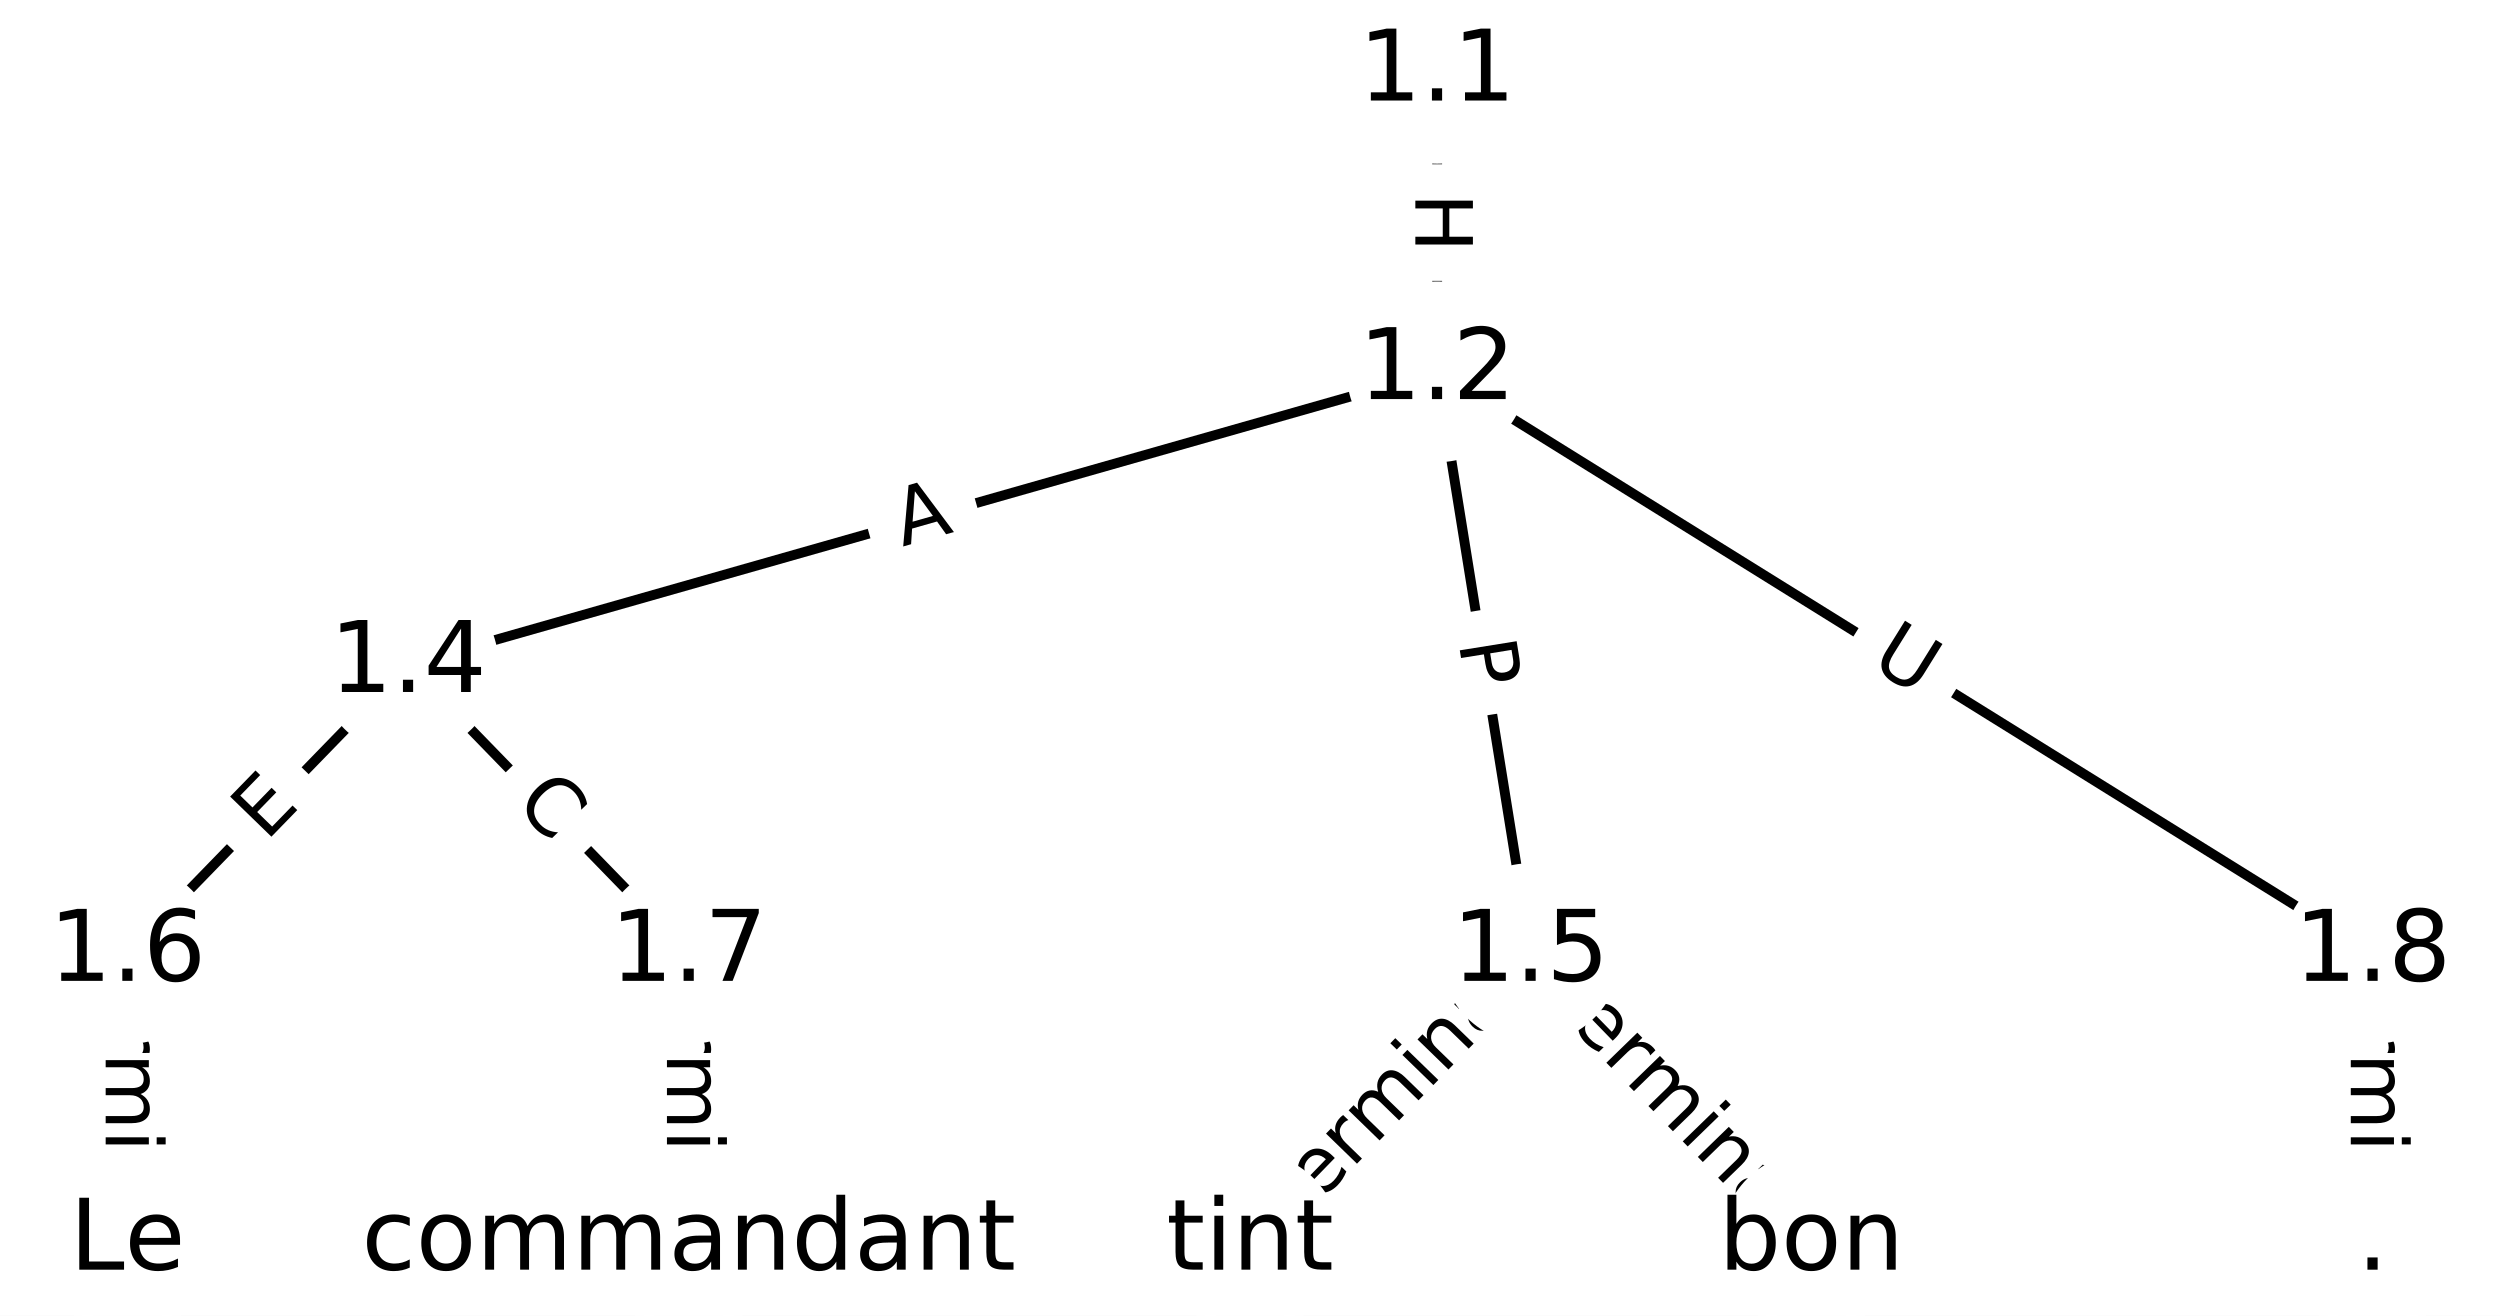
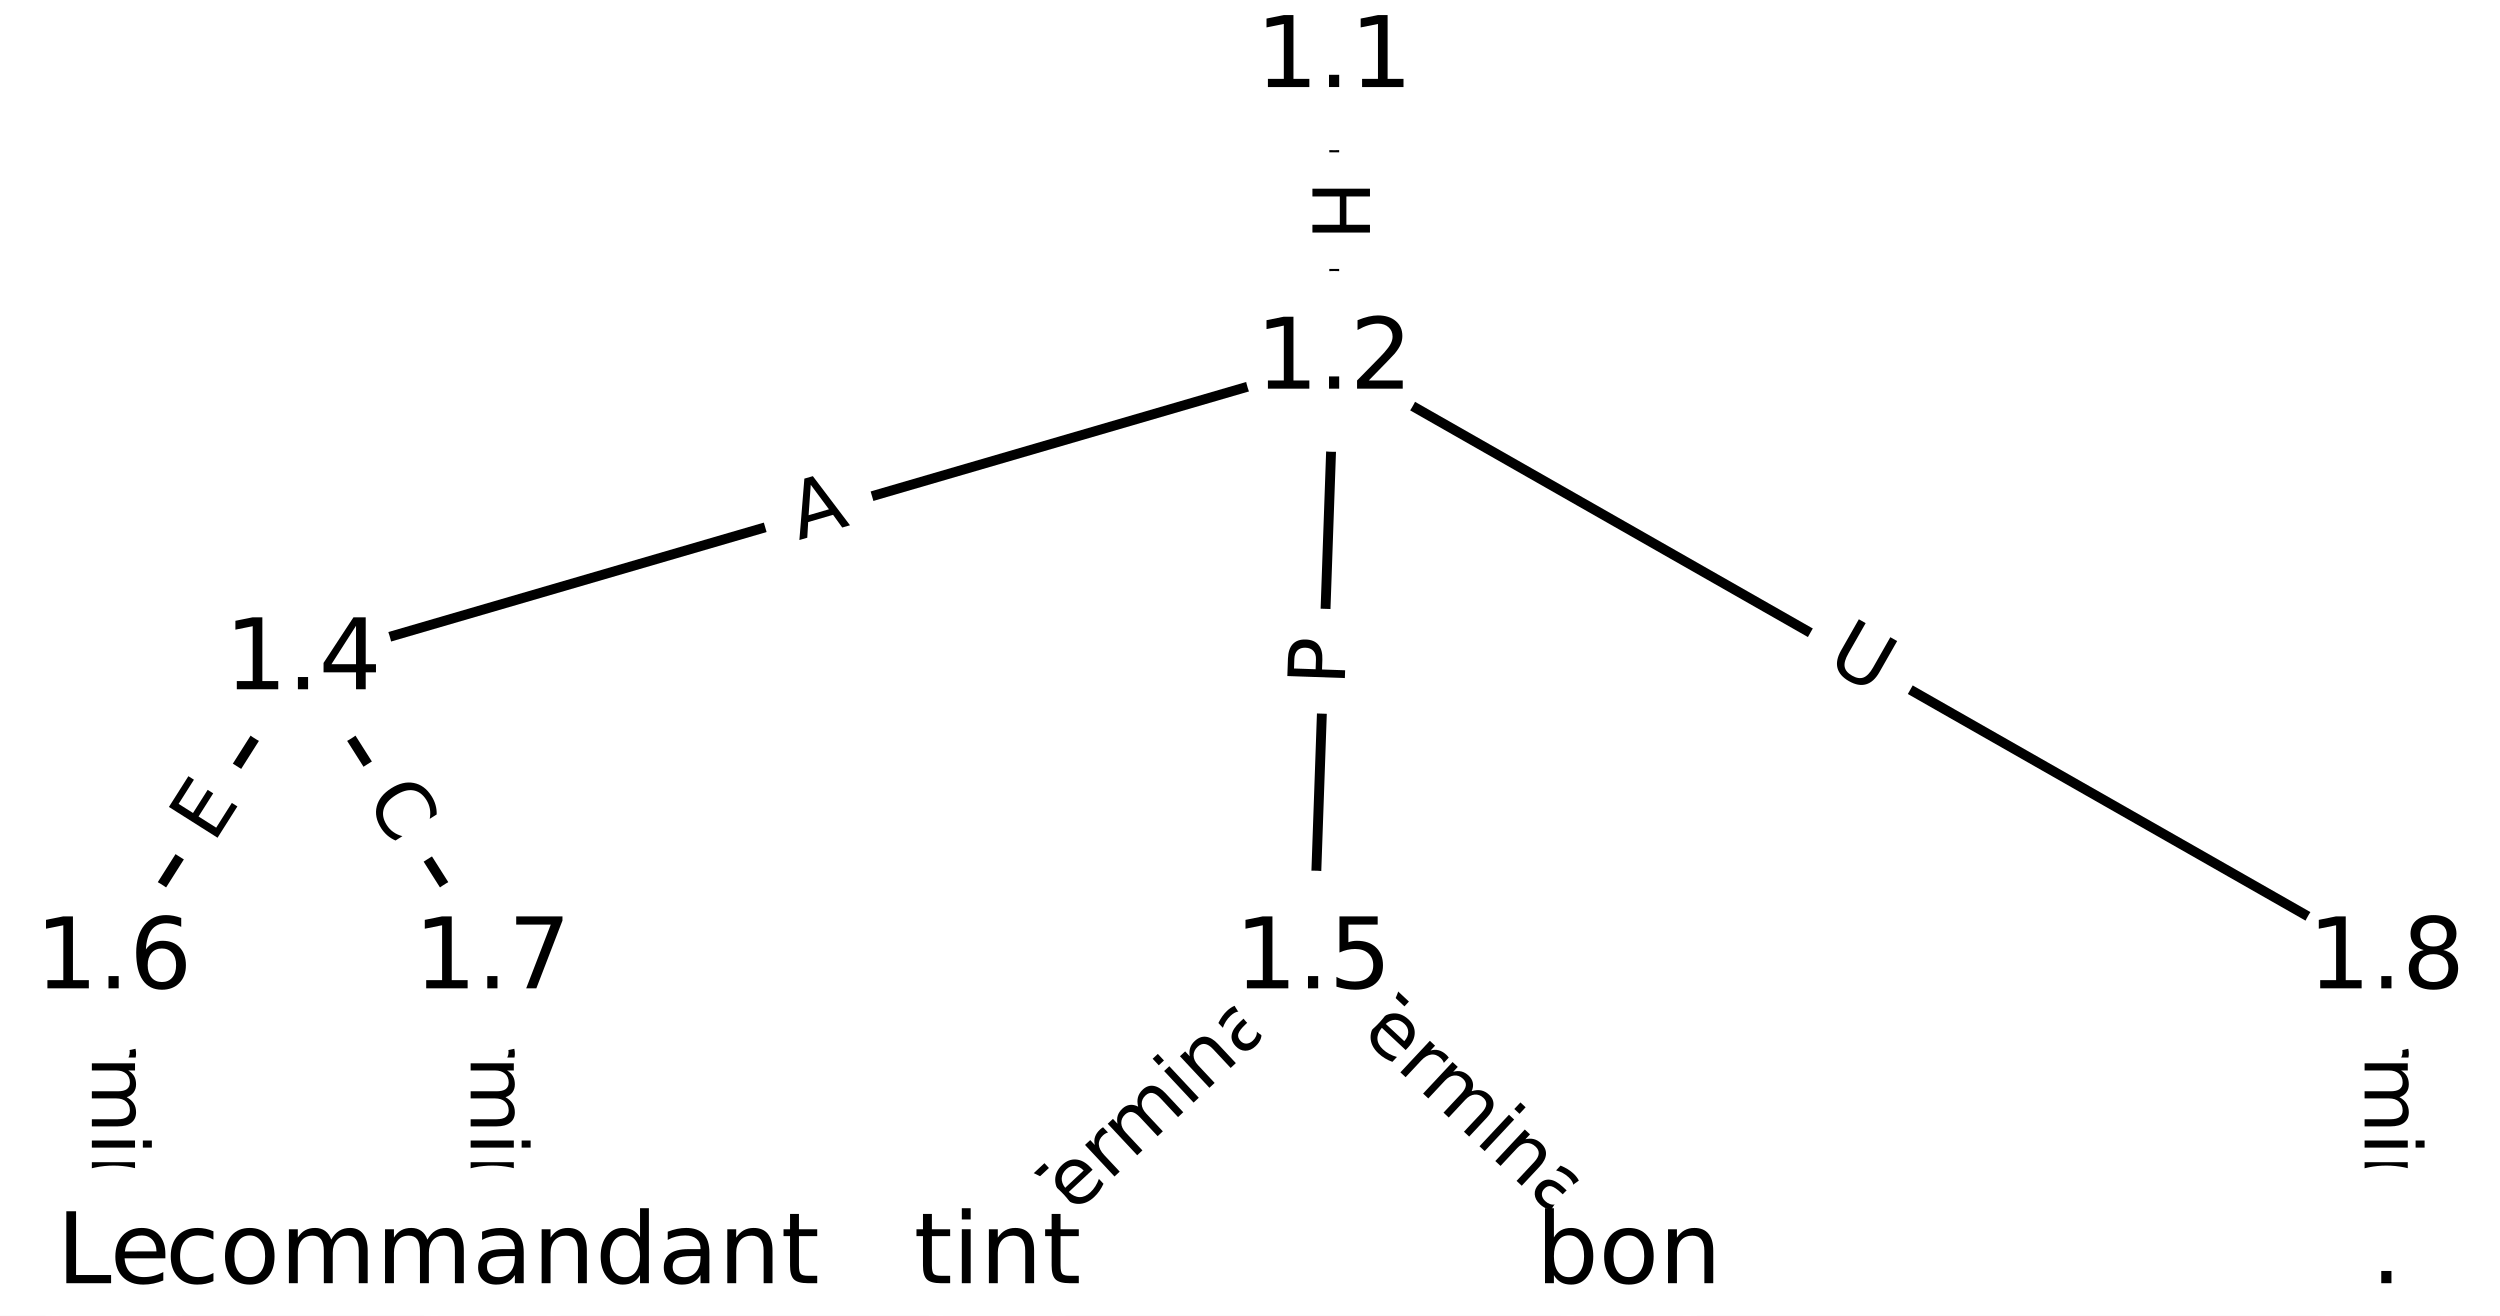
<svg xmlns="http://www.w3.org/2000/svg" xmlns:xlink="http://www.w3.org/1999/xlink" width="253.33pt" height="133.33pt" version="1.1" viewBox="0 0 253.33 133.33">
  <defs>
    <style type="text/css">*{stroke-linecap:butt;stroke-linejoin:round;}</style>
  </defs>
  <path d="m0 133.33h253.33v-133.33h-253.33z" fill="#fff" />
  <g fill="none" stroke="#000">
-     <path d="m145.63 7.429v30.251" clip-path="url(#a)" />
-     <path d="m145.63 37.68-104.27 29.679" clip-path="url(#a)" />
-     <path d="m145.63 37.68 9.479 58.951" clip-path="url(#a)" />
-     <path d="m145.63 37.68 94.793 58.951" clip-path="url(#a)" />
-     <path d="m41.353 67.36-28.438 29.272" clip-path="url(#a)" />
-     <path d="m41.353 67.36 28.438 29.272" clip-path="url(#a)" />
-     <path d="m155.1 96.632-28.438 29.272" clip-path="url(#a)" />
-     <path d="m155.1 96.632 28.438 29.272" clip-path="url(#a)" />
-     <path d="m12.915 96.632v29.272" clip-path="url(#a)" />
-     <path d="m69.791 96.632v29.272" clip-path="url(#a)" />
-     <path d="m240.42 96.632v29.272" clip-path="url(#a)" />
-   </g>
-   <path d="m139.35 19.547v6.016q0 2.4 2.4 2.4h7.742q2.4 0 2.4-2.4v-6.016q0-2.4-2.4-2.4h-7.742q-2.4 0-2.4 2.4z" clip-path="url(#a)" fill="#fff" stroke="#fff" />
+     <path d="m135.2 6.061v30.564" clip-path="url(#a)" />
+     <path d="m135.2 36.625-104.49 30.461" clip-path="url(#a)" />
+     <path d="m135.2 36.625-2.132 60.762" clip-path="url(#a)" />
+     <path d="m135.2 36.625 106.62 60.762" clip-path="url(#a)" />
+     <path d="m30.707 67.085-19.192 30.302" clip-path="url(#a)" />
+     <path d="m30.707 67.085 19.192 30.302" clip-path="url(#a)" />
+     <path d="m133.06 97.387-31.987 29.886" clip-path="url(#a)" />
+     <path d="m133.06 97.387 31.987 29.886" clip-path="url(#a)" />
+     <path d="m11.515 97.387v29.886" clip-path="url(#a)" />
+     <path d="m49.899 97.387v29.886" clip-path="url(#a)" />
+     <path d="m241.82 97.387v29.886" clip-path="url(#a)" />
+   </g>
+   <path d="m128.93 18.335v6.016q0 2.4 2.4 2.4h7.742q2.4 0 2.4-2.4v-6.016q0-2.4-2.4-2.4h-7.742q-2.4 0-2.4 2.4z" clip-path="url(#a)" fill="#fff" stroke="#fff" />
  <g clip-path="url(#a)">
    <defs>
      <path id="t" d="m9.812 72.906h9.859v-29.891h35.844v29.891h9.859v-72.906h-9.859v34.719h-35.844v-34.719h-9.859z" />
    </defs>
-     <g transform="translate(143.42 19.547) rotate(90) scale(.08 -.08)">
+     <g transform="translate(132.99 18.335) rotate(90) scale(.08 -.08)">
      <use xlink:href="#t" />
    </g>
  </g>
-   <path d="m92.574 59.301 5.263-1.498q2.308-0.657 1.651-2.965l-2.12-7.447q-0.657-2.308-2.965-1.651l-5.263 1.498q-2.308 0.657-1.651 2.965l2.12 7.447q0.657 2.308 2.965 1.651z" clip-path="url(#a)" fill="#fff" stroke="#fff" />
+   <path d="m82.08 58.641 5.254-1.532q2.304-0.672 1.632-2.976l-2.167-7.433q-0.672-2.304-2.976-1.632l-5.254 1.532q-2.304 0.672-1.632 2.976l2.167 7.433q0.672 2.304 2.976 1.632z" clip-path="url(#a)" fill="#fff" stroke="#fff" />
  <g clip-path="url(#a)">
    <defs>
      <path id="w" d="m34.188 63.188-13.391-36.281h26.812zm-5.578 9.719h11.188l27.781-72.906h-10.25l-6.641 18.703h-32.859l-6.641-18.703h-10.406z" />
    </defs>
-     <g transform="translate(91.462 55.392) rotate(-15.888) scale(.08 -.08)">
+     <g transform="translate(80.943 54.74) rotate(-16.252) scale(.08 -.08)">
      <use xlink:href="#w" />
    </g>
  </g>
-   <path d="m143.79 65.77 0.766 4.763q0.381 2.37 2.751 1.988l7.644-1.229q2.37-0.381 1.988-2.751l-0.766-4.763q-0.381-2.37-2.751-1.988l-7.644 1.229q-2.37 0.381-1.988 2.751z" clip-path="url(#a)" fill="#fff" stroke="#fff" />
+   <path d="m140.31 69.636 0.169-4.821q0.084-2.398-2.314-2.483l-7.738-0.272q-2.398-0.084-2.483 2.314l-0.169 4.821q-0.084 2.398 2.314 2.483l7.738 0.272q2.398 0.084 2.483-2.314z" clip-path="url(#a)" fill="#fff" stroke="#fff" />
  <g clip-path="url(#a)">
    <defs>
      <path id="r" d="m19.672 64.797v-27.391h12.406q6.891 0 10.641 3.562 3.766 3.562 3.766 10.156 0 6.547-3.766 10.109-3.75 3.562-10.641 3.562zm-9.859 8.109h22.266q12.266 0 18.531-5.547 6.281-5.547 6.281-16.234 0-10.797-6.281-16.312-6.266-5.516-18.531-5.516h-12.406v-29.297h-9.859z" />
    </defs>
-     <g transform="translate(147.8 65.125) rotate(80.865) scale(.08 -.08)">
+     <g transform="translate(136.25 69.494) rotate(-87.99) scale(.08 -.08)">
      <use xlink:href="#r" />
    </g>
  </g>
-   <path d="m187.22 70.935 4.972 3.092q2.038 1.267 3.305-0.771l4.089-6.575q1.267-2.038-0.771-3.305l-4.972-3.092q-2.038-1.267-3.305 0.771l-4.089 6.575q-1.267 2.038 0.771 3.305z" clip-path="url(#a)" fill="#fff" stroke="#fff" />
+   <path d="m182.86 71.005 5.087 2.899q2.085 1.188 3.273-0.897l3.833-6.727q1.188-2.085-0.897-3.273l-5.087-2.899q-2.085-1.188-3.273 0.897l-3.833 6.727q-1.188 2.085 0.897 3.273z" clip-path="url(#a)" fill="#fff" stroke="#fff" />
  <g clip-path="url(#a)">
    <defs>
      <path id="q" d="m8.688 72.906h9.922v-44.297q0-11.719 4.234-16.875 4.25-5.141 13.781-5.141 9.469 0 13.719 5.141 4.25 5.156 4.25 16.875v44.297h9.906v-45.516q0-14.25-7.062-21.531-7.047-7.281-20.812-7.281-13.828 0-20.891 7.281-7.047 7.281-7.047 21.531z" />
    </defs>
-     <g transform="translate(189.37 67.485) rotate(31.877) scale(.08 -.08)">
+     <g transform="translate(184.87 67.474) rotate(29.678) scale(.08 -.08)">
      <use xlink:href="#q" />
    </g>
  </g>
-   <path d="m29.871 88.178 3.522-3.626q1.672-1.721-0.049-3.394l-5.553-5.395q-1.721-1.672-3.394 0.049l-3.522 3.626q-1.672 1.721 0.049 3.394l5.553 5.395q1.721 1.672 3.394-0.049z" clip-path="url(#a)" fill="#fff" stroke="#fff" />
+   <path d="m25.057 87.727 2.705-4.271q1.284-2.027-0.743-3.312l-6.541-4.143q-2.027-1.284-3.312 0.743l-2.705 4.271q-1.284 2.027 0.743 3.312l6.541 4.143q2.027 1.284 3.312-0.743z" clip-path="url(#a)" fill="#fff" stroke="#fff" />
  <g clip-path="url(#a)">
    <defs>
      <path id="u" d="m9.812 72.906h46.094v-8.312h-36.234v-21.578h34.719v-8.297h-34.719v-26.422h37.109v-8.297h-46.969z" />
    </defs>
-     <g transform="translate(26.956 85.347) rotate(-45.828) scale(.08 -.08)">
+     <g transform="translate(21.624 85.553) rotate(-57.651) scale(.08 -.08)">
      <use xlink:href="#u" />
    </g>
  </g>
-   <path d="m49.128 84.362 3.893 4.007q1.672 1.721 3.394 0.049l5.553-5.395q1.721-1.672 0.049-3.394l-3.893-4.007q-1.672-1.721-3.394-0.049l-5.553 5.395q-1.721 1.672-0.049 3.394z" clip-path="url(#a)" fill="#fff" stroke="#fff" />
+   <path d="m33.511 83.232 2.989 4.719q1.284 2.027 3.312 0.743l6.541-4.143q2.027-1.284 0.743-3.312l-2.989-4.719q-1.284-2.027-3.312-0.743l-6.541 4.143q-2.027 1.284-0.743 3.312z" clip-path="url(#a)" fill="#fff" stroke="#fff" />
  <g clip-path="url(#a)">
    <defs>
      <path id="v" d="m64.406 67.281v-10.391q-4.984 4.641-10.625 6.922-5.641 2.297-11.984 2.297-12.5 0-19.141-7.641t-6.641-22.094q0-14.406 6.641-22.047t19.141-7.641q6.344 0 11.984 2.297t10.625 6.938v-10.312q-5.172-3.516-10.969-5.281-5.781-1.75-12.219-1.75-16.562 0-26.094 10.125-9.516 10.141-9.516 27.672 0 17.578 9.516 27.703 9.531 10.141 26.094 10.141 6.531 0 12.312-1.734 5.797-1.734 10.875-5.203z" />
    </defs>
-     <g transform="translate(52.042 81.531) rotate(45.828) scale(.08 -.08)">
+     <g transform="translate(36.944 81.058) rotate(57.651) scale(.08 -.08)">
      <use xlink:href="#v" />
    </g>
  </g>
-   <path d="m133.09 128.29 24.587-25.308q1.672-1.721-0.049-3.394l-5.553-5.395q-1.721-1.672-3.394 0.049l-24.587 25.308q-1.672 1.721 0.049 3.394l5.553 5.395q1.721 1.672 3.394-0.049z" clip-path="url(#a)" fill="#fff" stroke="#fff" />
+   <path d="m109 128.45 24.703-23.081q1.754-1.639 0.115-3.392l-5.286-5.657q-1.639-1.754-3.392-0.115l-24.703 23.081q-1.754 1.639-0.115 3.392l5.286 5.657q1.639 1.754 3.392 0.115z" clip-path="url(#a)" fill="#fff" stroke="#fff" />
  <g clip-path="url(#a)">
    <defs>
      <path id="j" d="m-0.297 72.906h61.672v-8.312h-25.875v-64.594h-9.906v64.594h-25.891z" />
      <path id="i" d="m56.203 29.594v-4.391h-41.312q0.594-9.281 5.594-14.141t13.938-4.859q5.172 0 10.031 1.266t9.656 3.812v-8.5q-4.844-2.047-9.922-3.125t-10.297-1.078q-13.094 0-20.734 7.609-7.641 7.625-7.641 20.625 0 13.422 7.25 21.297 7.25 7.891 19.562 7.891 11.031 0 17.453-7.109 6.422-7.094 6.422-19.297zm-8.984 2.641q-0.094 7.359-4.125 11.75-4.031 4.406-10.672 4.406-7.516 0-12.031-4.25t-5.203-11.969z" />
      <path id="k" d="m41.109 46.297q-1.516 0.875-3.297 1.281-1.781 0.422-3.922 0.422-7.625 0-11.703-4.953t-4.078-14.234v-28.812h-9.031v54.688h9.031v-8.5q2.844 4.984 7.375 7.391 4.547 2.422 11.047 2.422 0.922 0 2.047-0.125 1.125-0.109 2.484-0.359z" />
      <path id="g" d="m52 44.188q3.375 6.062 8.062 8.938t11.031 2.875q8.547 0 13.188-5.984 4.641-5.969 4.641-17v-33.016h-9.031v32.719q0 7.859-2.797 11.656-2.781 3.812-8.484 3.812-6.984 0-11.047-4.641-4.047-4.625-4.047-12.641v-30.906h-9.031v32.719q0 7.906-2.781 11.688t-8.594 3.781q-6.891 0-10.953-4.656-4.047-4.656-4.047-12.625v-30.906h-9.031v54.688h9.031v-8.5q3.078 5.031 7.375 7.422t10.203 2.391q5.969 0 10.141-3.031 4.172-3.016 6.172-8.781z" />
      <path id="h" d="m9.422 54.688h8.984v-54.688h-8.984zm0 21.297h8.984v-11.391h-8.984z" />
      <path id="c" d="m54.891 33.016v-33.016h-8.984v32.719q0 7.766-3.031 11.609-3.031 3.859-9.078 3.859-7.281 0-11.484-4.641-4.203-4.625-4.203-12.641v-30.906h-9.031v54.688h9.031v-8.5q3.234 4.938 7.594 7.375 4.375 2.438 10.094 2.438 9.422 0 14.25-5.828 4.844-5.828 4.844-17.156z" />
      <path id="f" d="m34.281 27.484q-10.891 0-15.094-2.484t-4.203-8.5q0-4.781 3.156-7.594 3.156-2.797 8.562-2.797 7.484 0 12 5.297t4.516 14.078v2zm17.922 3.719v-31.203h-8.984v8.297q-3.078-4.969-7.672-7.344t-11.234-2.375q-8.391 0-13.359 4.719-4.953 4.719-4.953 12.625 0 9.219 6.172 13.906 6.188 4.688 18.438 4.688h12.609v0.891q0 6.203-4.078 9.594t-11.453 3.391q-4.688 0-9.141-1.125-4.438-1.125-8.531-3.375v8.312q4.922 1.906 9.562 2.844 4.641 0.953 9.031 0.953 11.875 0 17.734-6.156 5.859-6.141 5.859-18.641z" />
      <path id="l" d="m9.422 75.984h8.984v-75.984h-8.984z" />
    </defs>
-     <g transform="translate(130.18 125.46) rotate(-45.828) scale(.08 -.08)">
-       <use xlink:href="#j" />
-       <use x="60.818" xlink:href="#i" />
-       <use x="122.342" xlink:href="#k" />
-       <use x="163.439" xlink:href="#g" />
-       <use x="260.852" xlink:href="#h" />
-       <use x="288.635" xlink:href="#c" />
-       <use x="352.014" xlink:href="#f" />
-       <use x="413.293" xlink:href="#l" />
-     </g>
-   </g>
-   <path d="m152.53 102.98 24.587 25.308q1.672 1.721 3.394 0.049l5.553-5.395q1.721-1.672 0.049-3.394l-24.587-25.308q-1.672-1.721-3.394-0.049l-5.553 5.395q-1.721 1.672-0.049 3.394z" clip-path="url(#a)" fill="#fff" stroke="#fff" />
-   <g clip-path="url(#a)">
-     <g transform="translate(155.45 100.15) rotate(45.828) scale(.08 -.08)">
-       <use xlink:href="#j" />
-       <use x="60.818" xlink:href="#i" />
-       <use x="122.342" xlink:href="#k" />
-       <use x="163.439" xlink:href="#g" />
-       <use x="260.852" xlink:href="#h" />
-       <use x="288.635" xlink:href="#c" />
-       <use x="352.014" xlink:href="#f" />
-       <use x="413.293" xlink:href="#l" />
-     </g>
-   </g>
-   <path d="m6.644 93.625v35.285q0 2.4 2.4 2.4h7.742q2.4 0 2.4-2.4v-35.285q0-2.4-2.4-2.4h-7.742q-2.4 0-2.4 2.4z" clip-path="url(#a)" fill="#fff" stroke="#fff" />
-   <g clip-path="url(#a)">
-     <g transform="translate(10.708 93.625) rotate(90) scale(.08 -.08)">
-       <use xlink:href="#j" />
-       <use x="60.818" xlink:href="#i" />
-       <use x="122.342" xlink:href="#k" />
-       <use x="163.439" xlink:href="#g" />
-       <use x="260.852" xlink:href="#h" />
-       <use x="288.635" xlink:href="#c" />
-       <use x="352.014" xlink:href="#f" />
-       <use x="413.293" xlink:href="#l" />
-     </g>
-   </g>
-   <path d="m63.52 93.625v35.285q0 2.4 2.4 2.4h7.742q2.4 0 2.4-2.4v-35.285q0-2.4-2.4-2.4h-7.742q-2.4 0-2.4 2.4z" clip-path="url(#a)" fill="#fff" stroke="#fff" />
-   <g clip-path="url(#a)">
-     <g transform="translate(67.583 93.625) rotate(90) scale(.08 -.08)">
-       <use xlink:href="#j" />
-       <use x="60.818" xlink:href="#i" />
-       <use x="122.342" xlink:href="#k" />
-       <use x="163.439" xlink:href="#g" />
-       <use x="260.852" xlink:href="#h" />
-       <use x="288.635" xlink:href="#c" />
-       <use x="352.014" xlink:href="#f" />
-       <use x="413.293" xlink:href="#l" />
-     </g>
-   </g>
-   <path d="m234.15 93.625v35.285q0 2.4 2.4 2.4h7.742q2.4 0 2.4-2.4v-35.285q0-2.4-2.4-2.4h-7.742q-2.4 0-2.4 2.4z" clip-path="url(#a)" fill="#fff" stroke="#fff" />
-   <g clip-path="url(#a)">
-     <g transform="translate(238.21 93.625) rotate(90) scale(.08 -.08)">
-       <use xlink:href="#j" />
-       <use x="60.818" xlink:href="#i" />
-       <use x="122.342" xlink:href="#k" />
-       <use x="163.439" xlink:href="#g" />
-       <use x="260.852" xlink:href="#h" />
-       <use x="288.635" xlink:href="#c" />
-       <use x="352.014" xlink:href="#f" />
-       <use x="413.293" xlink:href="#l" />
+     <g transform="translate(106.23 125.48) rotate(-43.055) scale(.08 -.08)">
+       <use xlink:href="#j" />
+       <use x="44.084" xlink:href="#i" />
+       <use x="105.607" xlink:href="#k" />
+       <use x="144.971" xlink:href="#g" />
+       <use x="242.383" xlink:href="#h" />
+       <use x="270.166" xlink:href="#c" />
+       <use x="333.545" xlink:href="#f" />
+       <use x="394.824" xlink:href="#l" />
+     </g>
+   </g>
+   <path d="m132.42 105.37 24.703 23.081q1.754 1.639 3.392-0.115l5.286-5.657q1.639-1.754-0.115-3.392l-24.703-23.081q-1.754-1.639-3.392 0.115l-5.286 5.657q-1.639 1.754 0.115 3.392z" clip-path="url(#a)" fill="#fff" stroke="#fff" />
+   <g clip-path="url(#a)">
+     <g transform="translate(135.2 102.4) rotate(43.055) scale(.08 -.08)">
+       <use xlink:href="#j" />
+       <use x="44.084" xlink:href="#i" />
+       <use x="105.607" xlink:href="#k" />
+       <use x="144.971" xlink:href="#g" />
+       <use x="242.383" xlink:href="#h" />
+       <use x="270.166" xlink:href="#c" />
+       <use x="333.545" xlink:href="#f" />
+       <use x="394.824" xlink:href="#l" />
+     </g>
+   </g>
+   <path d="m5.244 95.426v33.808q0 2.4 2.4 2.4h7.742q2.4 0 2.4-2.4v-33.808q0-2.4-2.4-2.4h-7.742q-2.4 0-2.4 2.4z" clip-path="url(#a)" fill="#fff" stroke="#fff" />
+   <g clip-path="url(#a)">
+     <g transform="translate(9.3077 95.426) rotate(90) scale(.08 -.08)">
+       <use xlink:href="#j" />
+       <use x="44.084" xlink:href="#i" />
+       <use x="105.607" xlink:href="#k" />
+       <use x="144.971" xlink:href="#g" />
+       <use x="242.383" xlink:href="#h" />
+       <use x="270.166" xlink:href="#c" />
+       <use x="333.545" xlink:href="#f" />
+       <use x="394.824" xlink:href="#l" />
+     </g>
+   </g>
+   <path d="m43.628 95.426v33.808q0 2.4 2.4 2.4h7.742q2.4 0 2.4-2.4v-33.808q0-2.4-2.4-2.4h-7.742q-2.4 0-2.4 2.4z" clip-path="url(#a)" fill="#fff" stroke="#fff" />
+   <g clip-path="url(#a)">
+     <g transform="translate(47.691 95.426) rotate(90) scale(.08 -.08)">
+       <use xlink:href="#j" />
+       <use x="44.084" xlink:href="#i" />
+       <use x="105.607" xlink:href="#k" />
+       <use x="144.971" xlink:href="#g" />
+       <use x="242.383" xlink:href="#h" />
+       <use x="270.166" xlink:href="#c" />
+       <use x="333.545" xlink:href="#f" />
+       <use x="394.824" xlink:href="#l" />
+     </g>
+   </g>
+   <path d="m235.55 95.426v33.808q0 2.4 2.4 2.4h7.742q2.4 0 2.4-2.4v-33.808q0-2.4-2.4-2.4h-7.742q-2.4 0-2.4 2.4z" clip-path="url(#a)" fill="#fff" stroke="#fff" />
+   <g clip-path="url(#a)">
+     <g transform="translate(239.61 95.426) rotate(90) scale(.08 -.08)">
+       <use xlink:href="#j" />
+       <use x="44.084" xlink:href="#i" />
+       <use x="105.607" xlink:href="#k" />
+       <use x="144.971" xlink:href="#g" />
+       <use x="242.383" xlink:href="#h" />
+       <use x="270.166" xlink:href="#c" />
+       <use x="333.545" xlink:href="#f" />
+       <use x="394.824" xlink:href="#l" />
    </g>
  </g>
  <defs>
    <path id="b" d="m0 8.66c2.297 0 4.5-0.912 6.124-2.537 1.624-1.624 2.537-3.827 2.537-6.124s-0.912-4.5-2.537-6.124c-1.624-1.624-3.827-2.537-6.124-2.537s-4.5 0.912-6.124 2.537c-1.624 1.624-2.537 3.827-2.537 6.124s0.912 4.5 2.537 6.124c1.624 1.624 3.827 2.537 6.124 2.537z" />
  </defs>
  <g clip-path="url(#a)">
-     <use x="12.915" y="125.904" fill="#ffffff" stroke="#ffffff" xlink:href="#b" />
-   </g>
-   <g clip-path="url(#a)">
-     <use x="69.791" y="125.904" fill="#ffffff" stroke="#ffffff" xlink:href="#b" />
-   </g>
-   <g clip-path="url(#a)">
-     <use x="126.667" y="125.904" fill="#ffffff" stroke="#ffffff" xlink:href="#b" />
-   </g>
-   <g clip-path="url(#a)">
-     <use x="183.542" y="125.904" fill="#ffffff" stroke="#ffffff" xlink:href="#b" />
-   </g>
-   <g clip-path="url(#a)">
-     <use x="240.418" y="125.904" fill="#ffffff" stroke="#ffffff" xlink:href="#b" />
-   </g>
-   <g clip-path="url(#a)">
-     <use x="145.625" y="7.43" fill="#ffffff" stroke="#ffffff" xlink:href="#b" />
-   </g>
-   <g clip-path="url(#a)">
-     <use x="145.625" y="37.68" fill="#ffffff" stroke="#ffffff" xlink:href="#b" />
-   </g>
-   <g clip-path="url(#a)">
-     <use x="41.353" y="67.36" fill="#ffffff" stroke="#ffffff" xlink:href="#b" />
-   </g>
-   <g clip-path="url(#a)">
-     <use x="155.105" y="96.632" fill="#ffffff" stroke="#ffffff" xlink:href="#b" />
-   </g>
-   <g clip-path="url(#a)">
-     <use x="12.915" y="96.632" fill="#ffffff" stroke="#ffffff" xlink:href="#b" />
-   </g>
-   <g clip-path="url(#a)">
-     <use x="69.791" y="96.632" fill="#ffffff" stroke="#ffffff" xlink:href="#b" />
-   </g>
-   <g clip-path="url(#a)">
-     <use x="240.418" y="96.632" fill="#ffffff" stroke="#ffffff" xlink:href="#b" />
+     <use x="11.515" y="127.273" fill="#ffffff" stroke="#ffffff" xlink:href="#b" />
+   </g>
+   <g clip-path="url(#a)">
+     <use x="49.899" y="127.273" fill="#ffffff" stroke="#ffffff" xlink:href="#b" />
+   </g>
+   <g clip-path="url(#a)">
+     <use x="101.077" y="127.273" fill="#ffffff" stroke="#ffffff" xlink:href="#b" />
+   </g>
+   <g clip-path="url(#a)">
+     <use x="165.051" y="127.273" fill="#ffffff" stroke="#ffffff" xlink:href="#b" />
+   </g>
+   <g clip-path="url(#a)">
+     <use x="241.818" y="127.273" fill="#ffffff" stroke="#ffffff" xlink:href="#b" />
+   </g>
+   <g clip-path="url(#a)">
+     <use x="135.196" y="6.061" fill="#ffffff" stroke="#ffffff" xlink:href="#b" />
+   </g>
+   <g clip-path="url(#a)">
+     <use x="135.196" y="36.625" fill="#ffffff" stroke="#ffffff" xlink:href="#b" />
+   </g>
+   <g clip-path="url(#a)">
+     <use x="30.707" y="67.085" fill="#ffffff" stroke="#ffffff" xlink:href="#b" />
+   </g>
+   <g clip-path="url(#a)">
+     <use x="133.064" y="97.387" fill="#ffffff" stroke="#ffffff" xlink:href="#b" />
+   </g>
+   <g clip-path="url(#a)">
+     <use x="11.515" y="97.387" fill="#ffffff" stroke="#ffffff" xlink:href="#b" />
+   </g>
+   <g clip-path="url(#a)">
+     <use x="49.899" y="97.387" fill="#ffffff" stroke="#ffffff" xlink:href="#b" />
+   </g>
+   <g clip-path="url(#a)">
+     <use x="241.818" y="97.387" fill="#ffffff" stroke="#ffffff" xlink:href="#b" />
  </g>
  <g clip-path="url(#a)">
    <defs>
      <path id="s" d="m9.812 72.906h9.859v-64.609h35.5v-8.297h-45.359z" />
    </defs>
-     <g transform="translate(7.0533 128.66) scale(.1 -.1)">
+     <g transform="translate(5.7402 130.03) scale(.1 -.1)">
      <use xlink:href="#s" />
-       <use x="55.697" xlink:href="#i" />
+       <use x="53.963" xlink:href="#i" />
    </g>
  </g>
  <g clip-path="url(#a)">
    <defs>
      <path id="o" d="m48.781 52.594v-8.406q-3.812 2.109-7.641 3.156t-7.734 1.047q-8.75 0-13.594-5.547-4.828-5.531-4.828-15.547t4.828-15.562q4.844-5.531 13.594-5.531 3.906 0 7.734 1.047t7.641 3.156v-8.312q-3.766-1.75-7.797-2.625-4.016-0.891-8.562-0.891-12.359 0-19.641 7.766-7.266 7.766-7.266 20.953 0 13.375 7.344 21.031 7.359 7.672 20.156 7.672 4.141 0 8.094-0.859 3.953-0.844 7.672-2.547z" />
      <path id="n" d="m30.609 48.391q-7.219 0-11.422-5.641t-4.203-15.453 4.172-15.453q4.188-5.641 11.453-5.641 7.188 0 11.375 5.656 4.203 5.672 4.203 15.438 0 9.719-4.203 15.406-4.188 5.688-11.375 5.688zm0 7.609q11.719 0 18.406-7.625 6.703-7.609 6.703-21.078 0-13.422-6.703-21.078-6.688-7.641-18.406-7.641-11.766 0-18.438 7.641-6.656 7.656-6.656 21.078 0 13.469 6.656 21.078 6.672 7.625 18.438 7.625z" />
      <path id="ad" d="m45.406 46.391v29.594h8.984v-75.984h-8.984v8.203q-2.828-4.875-7.156-7.25-4.312-2.375-10.375-2.375-9.906 0-16.141 7.906-6.219 7.922-6.219 20.812t6.219 20.797q6.234 7.906 16.141 7.906 6.062 0 10.375-2.375 4.328-2.359 7.156-7.234zm-30.609-19.094q0-9.906 4.078-15.547t11.203-5.641 11.219 5.641q4.109 5.641 4.109 15.547t-4.109 15.547q-4.094 5.641-11.219 5.641t-11.203-5.641-4.078-15.547z" />
      <path id="m" d="m18.312 70.219v-15.531h18.5v-6.984h-18.5v-29.688q0-6.688 1.828-8.594t7.453-1.906h9.219v-7.516h-9.219q-10.406 0-14.359 3.875-3.953 3.891-3.953 14.141v29.688h-6.594v6.984h6.594v15.531z" />
    </defs>
-     <g transform="translate(36.642 128.66) scale(.1 -.1)">
+     <g transform="translate(16.75 130.03) scale(.1 -.1)">
      <use xlink:href="#o" />
      <use x="54.98" xlink:href="#n" />
      <use x="116.162" xlink:href="#g" />
      <use x="213.574" xlink:href="#g" />
      <use x="310.986" xlink:href="#f" />
      <use x="372.266" xlink:href="#c" />
      <use x="435.645" xlink:href="#ad" />
      <use x="499.121" xlink:href="#f" />
      <use x="560.4" xlink:href="#c" />
      <use x="623.779" xlink:href="#m" />
    </g>
  </g>
  <g clip-path="url(#a)">
-     <g transform="translate(118.19 128.66) scale(.1 -.1)">
+     <g transform="translate(92.599 130.03) scale(.1 -.1)">
      <use xlink:href="#m" />
      <use x="39.209" xlink:href="#h" />
      <use x="66.992" xlink:href="#c" />
      <use x="130.371" xlink:href="#m" />
    </g>
  </g>
  <g clip-path="url(#a)">
    <defs>
      <path id="p" d="m48.688 27.297q0 9.906-4.078 15.547t-11.203 5.641q-7.141 0-11.219-5.641t-4.078-15.547 4.078-15.547 11.219-5.641q7.125 0 11.203 5.641t4.078 15.547zm-30.578 19.094q2.844 4.875 7.156 7.234 4.328 2.375 10.328 2.375 9.969 0 16.188-7.906 6.234-7.906 6.234-20.797t-6.234-20.812q-6.219-7.906-16.188-7.906-6 0-10.328 2.375-4.312 2.375-7.156 7.25v-8.203h-9.031v75.984h9.031z" />
    </defs>
-     <g transform="translate(174.14 128.66) scale(.1 -.1)">
+     <g transform="translate(155.65 130.03) scale(.1 -.1)">
      <use xlink:href="#p" />
      <use x="63.477" xlink:href="#n" />
      <use x="124.658" xlink:href="#c" />
    </g>
  </g>
  <g clip-path="url(#a)">
    <defs>
      <path id="e" d="m10.688 12.406h10.312v-12.406h-10.312z" />
    </defs>
-     <g transform="translate(238.83 128.66) scale(.1 -.1)">
+     <g transform="translate(240.23 130.03) scale(.1 -.1)">
      <use xlink:href="#e" />
    </g>
  </g>
  <g clip-path="url(#a)">
    <defs>
      <path id="d" d="m12.406 8.297h16.109v55.625l-17.531-3.516v8.984l17.438 3.516h9.859v-64.609h16.109v-8.297h-41.984z" />
    </defs>
-     <g transform="translate(137.67 10.189) scale(.1 -.1)">
+     <g transform="translate(127.24 8.82) scale(.1 -.1)">
      <use xlink:href="#d" />
      <use x="63.623" xlink:href="#e" />
      <use x="95.41" xlink:href="#d" />
    </g>
  </g>
  <g clip-path="url(#a)">
    <defs>
      <path id="ac" d="m19.188 8.297h34.422v-8.297h-46.281v8.297q5.609 5.812 15.297 15.594 9.703 9.797 12.188 12.641 4.734 5.312 6.609 9 1.891 3.688 1.891 7.25 0 5.812-4.078 9.469-4.078 3.672-10.625 3.672-4.641 0-9.797-1.609-5.141-1.609-11-4.891v9.969q5.953 2.391 11.125 3.609 5.188 1.219 9.484 1.219 11.328 0 18.062-5.672 6.734-5.656 6.734-15.125 0-4.5-1.688-8.531-1.672-4.016-6.125-9.484-1.219-1.422-7.766-8.188-6.531-6.766-18.453-18.922z" />
    </defs>
-     <g transform="translate(137.67 40.44) scale(.1 -.1)">
+     <g transform="translate(127.24 39.384) scale(.1 -.1)">
      <use xlink:href="#d" />
      <use x="63.623" xlink:href="#e" />
      <use x="95.41" xlink:href="#ac" />
    </g>
  </g>
  <g clip-path="url(#a)">
    <defs>
      <path id="ab" d="m37.797 64.312-24.906-38.922h24.906zm-2.594 8.594h12.406v-47.516h10.406v-8.203h-10.406v-17.188h-9.812v17.188h-32.906v9.516z" />
    </defs>
-     <g transform="translate(33.401 70.119) scale(.1 -.1)">
+     <g transform="translate(22.756 69.845) scale(.1 -.1)">
      <use xlink:href="#d" />
      <use x="63.623" xlink:href="#e" />
      <use x="95.41" xlink:href="#ab" />
    </g>
  </g>
  <g clip-path="url(#a)">
    <defs>
      <path id="aa" d="m10.797 72.906h38.719v-8.312h-29.688v-17.859q2.141 0.734 4.281 1.094 2.156 0.359 4.312 0.359 12.203 0 19.328-6.688 7.141-6.688 7.141-18.109 0-11.766-7.328-18.297-7.328-6.516-20.656-6.516-4.594 0-9.359 0.781-4.75 0.781-9.828 2.344v9.922q4.391-2.391 9.078-3.562t9.906-1.172q8.453 0 13.375 4.438 4.938 4.438 4.938 12.062 0 7.609-4.938 12.047-4.922 4.453-13.375 4.453-3.953 0-7.891-0.875-3.922-0.875-8.016-2.734z" />
    </defs>
-     <g transform="translate(147.15 99.391) scale(.1 -.1)">
+     <g transform="translate(125.11 100.15) scale(.1 -.1)">
      <use xlink:href="#d" />
      <use x="63.623" xlink:href="#e" />
      <use x="95.41" xlink:href="#aa" />
    </g>
  </g>
  <g clip-path="url(#a)">
    <defs>
      <path id="z" d="m33.016 40.375q-6.641 0-10.531-4.547-3.875-4.531-3.875-12.438 0-7.859 3.875-12.438 3.891-4.562 10.531-4.562t10.516 4.562q3.875 4.578 3.875 12.438 0 7.906-3.875 12.438-3.875 4.547-10.516 4.547zm19.578 30.922v-8.984q-3.719 1.75-7.5 2.672-3.781 0.938-7.5 0.938-9.766 0-14.922-6.594-5.141-6.594-5.875-19.922 2.875 4.25 7.219 6.516 4.359 2.266 9.578 2.266 10.984 0 17.359-6.672 6.375-6.656 6.375-18.125 0-11.234-6.641-18.031-6.641-6.781-17.672-6.781-12.656 0-19.344 9.688-6.688 9.703-6.688 28.109 0 17.281 8.203 27.562t22.016 10.281q3.719 0 7.5-0.734t7.891-2.188z" />
    </defs>
-     <g transform="translate(4.9635 99.391) scale(.1 -.1)">
+     <g transform="translate(3.5636 100.15) scale(.1 -.1)">
      <use xlink:href="#d" />
      <use x="63.623" xlink:href="#e" />
      <use x="95.41" xlink:href="#z" />
    </g>
  </g>
  <g clip-path="url(#a)">
    <defs>
      <path id="y" d="m8.203 72.906h46.875v-4.203l-26.469-68.703h-10.297l24.906 64.594h-35.016z" />
    </defs>
-     <g transform="translate(61.839 99.391) scale(.1 -.1)">
+     <g transform="translate(41.947 100.15) scale(.1 -.1)">
      <use xlink:href="#d" />
      <use x="63.623" xlink:href="#e" />
      <use x="95.41" xlink:href="#y" />
    </g>
  </g>
  <g clip-path="url(#a)">
    <defs>
      <path id="x" d="m31.781 34.625q-7.031 0-11.062-3.766-4.016-3.766-4.016-10.344 0-6.594 4.016-10.359 4.031-3.766 11.062-3.766t11.078 3.781q4.062 3.797 4.062 10.344 0 6.578-4.031 10.344-4.016 3.766-11.109 3.766zm-9.859 4.188q-6.344 1.562-9.891 5.906-3.531 4.359-3.531 10.609 0 8.734 6.219 13.812 6.234 5.078 17.062 5.078 10.891 0 17.094-5.078t6.203-13.812q0-6.25-3.547-10.609-3.531-4.344-9.828-5.906 7.125-1.656 11.094-6.5 3.984-4.828 3.984-11.797 0-10.609-6.469-16.281-6.469-5.656-18.531-5.656-12.047 0-18.531 5.656-6.469 5.672-6.469 16.281 0 6.969 4 11.797 4.016 4.844 11.141 6.5zm-3.609 15.578q0-5.656 3.531-8.828 3.547-3.172 9.938-3.172 6.359 0 9.938 3.172 3.594 3.172 3.594 8.828 0 5.672-3.594 8.844-3.578 3.172-9.938 3.172-6.391 0-9.938-3.172-3.531-3.172-3.531-8.844z" />
    </defs>
-     <g transform="translate(232.47 99.391) scale(.1 -.1)">
+     <g transform="translate(233.87 100.15) scale(.1 -.1)">
      <use xlink:href="#d" />
      <use x="63.623" xlink:href="#e" />
      <use x="95.41" xlink:href="#x" />
    </g>
  </g>
  <defs>
    <clipPath id="a">
      <rect width="253.33" height="133.33" />
    </clipPath>
  </defs>
</svg>
